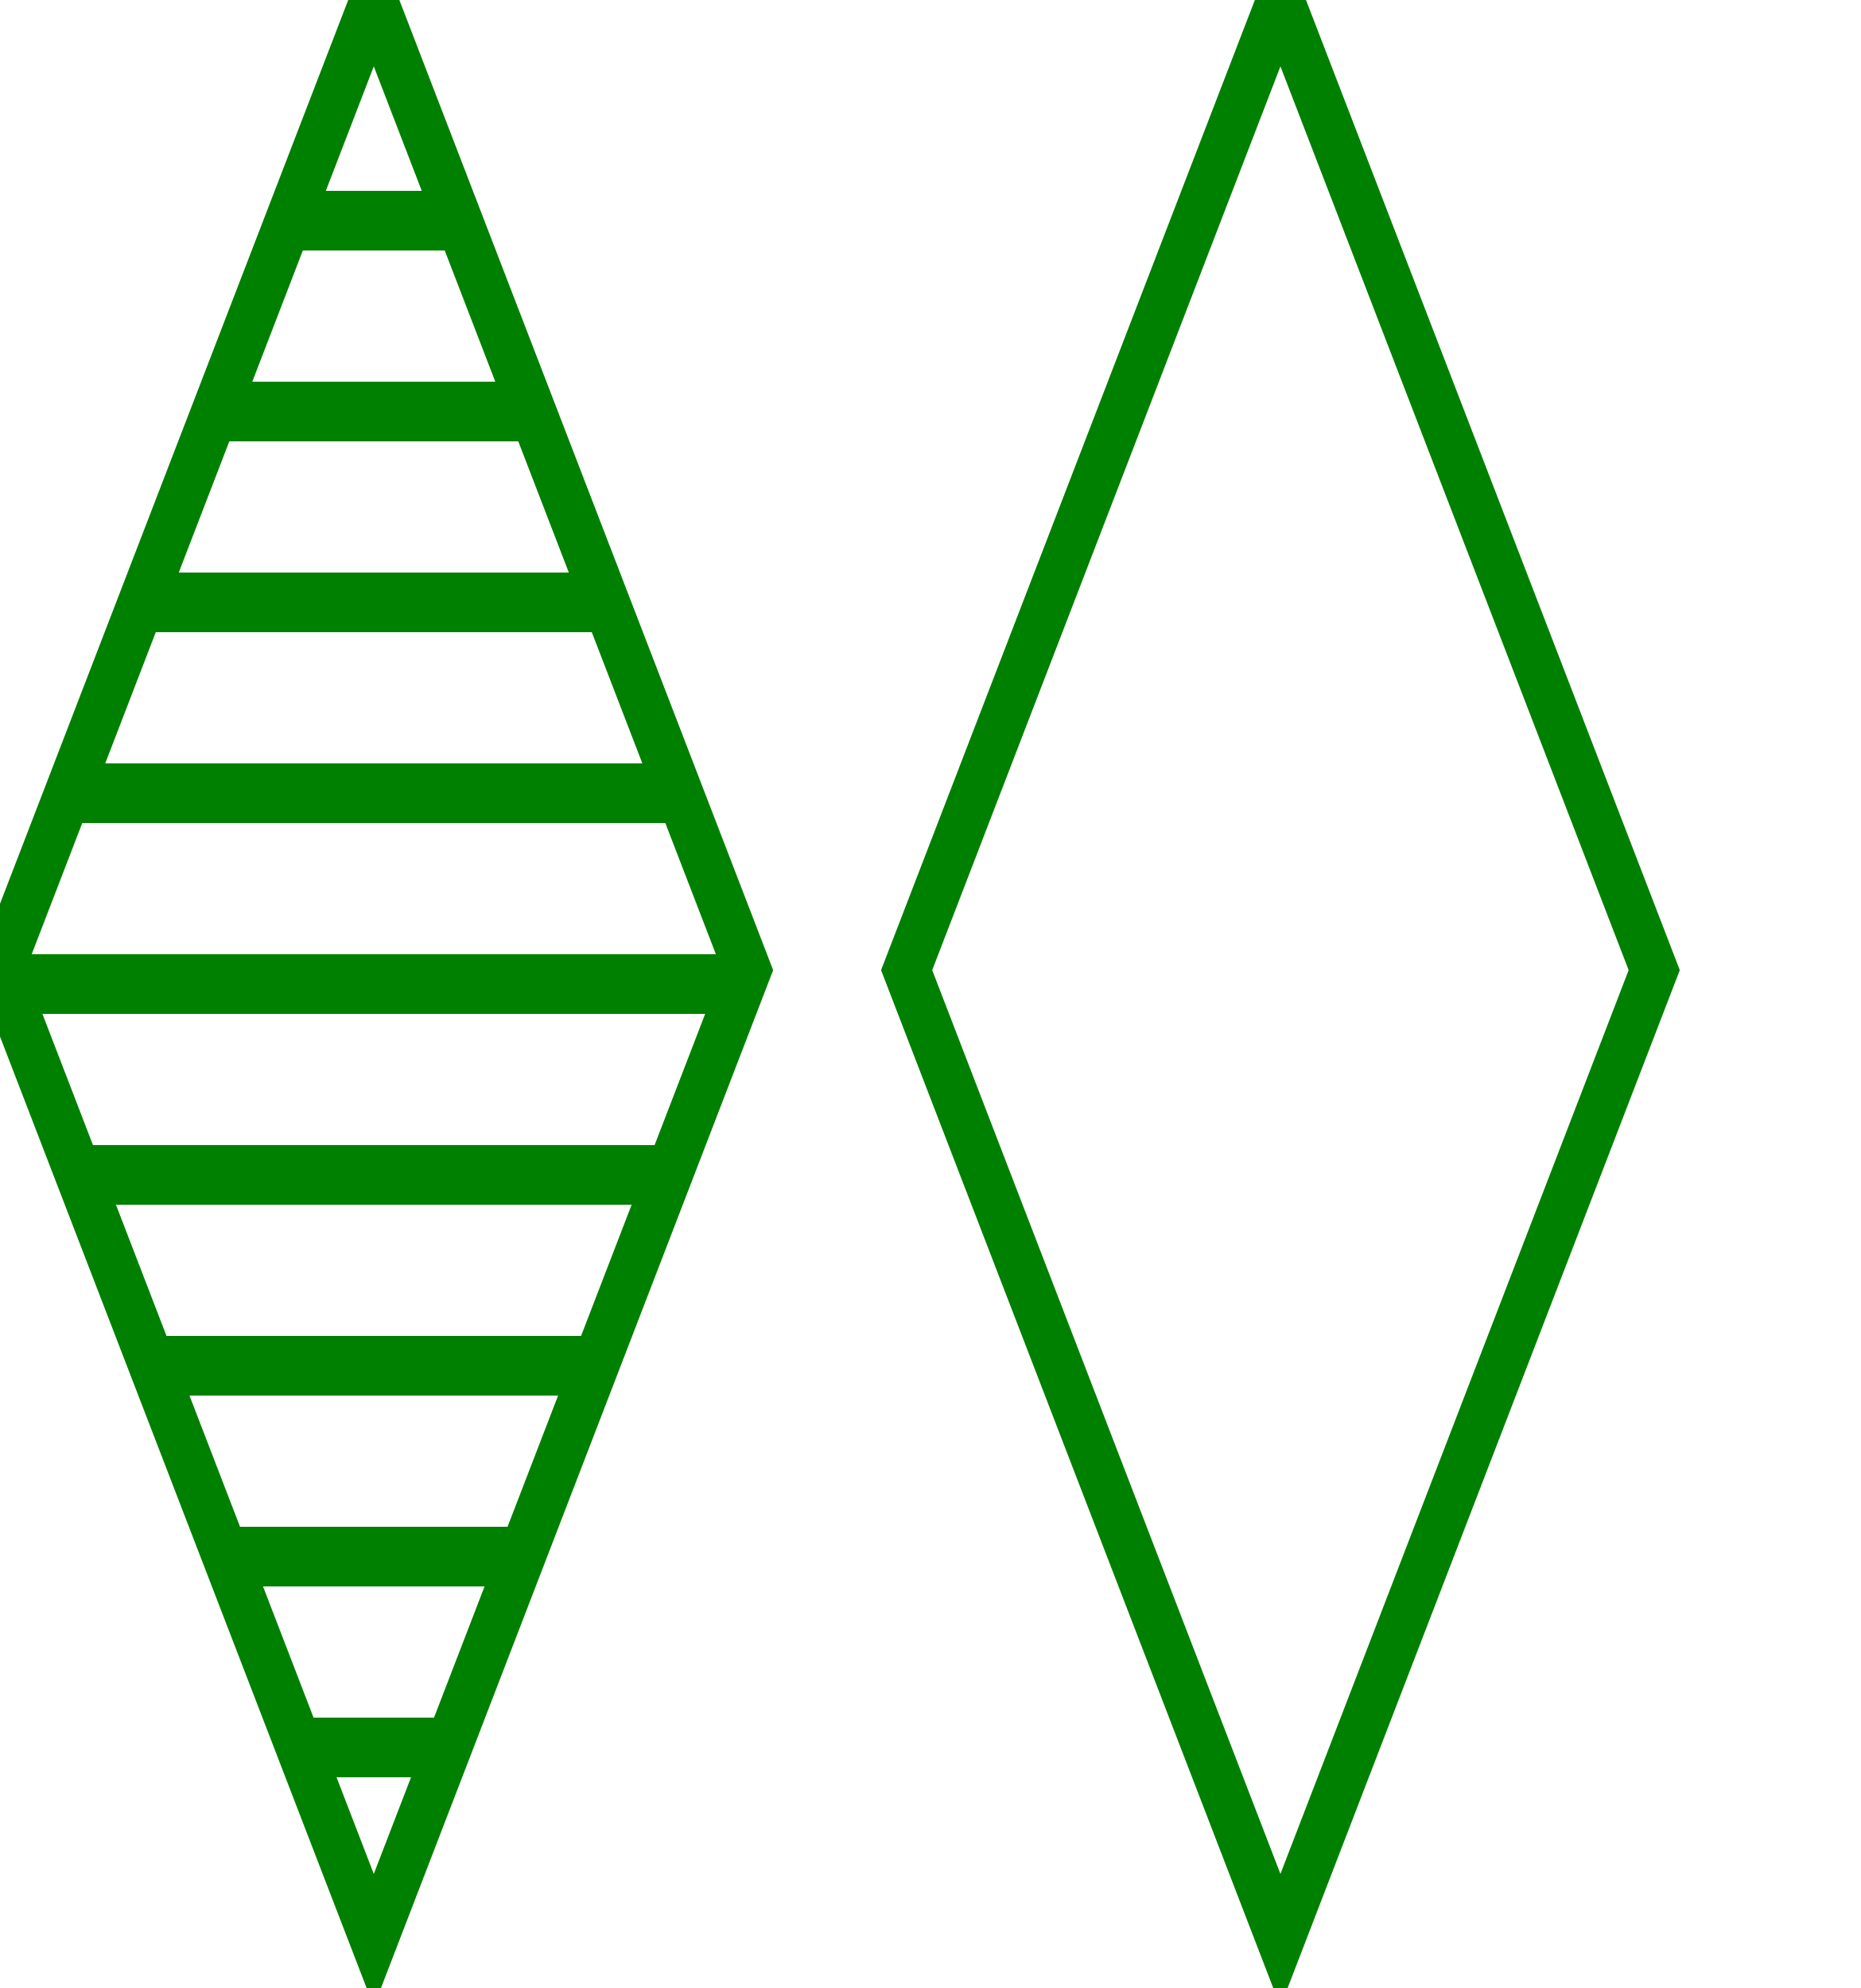
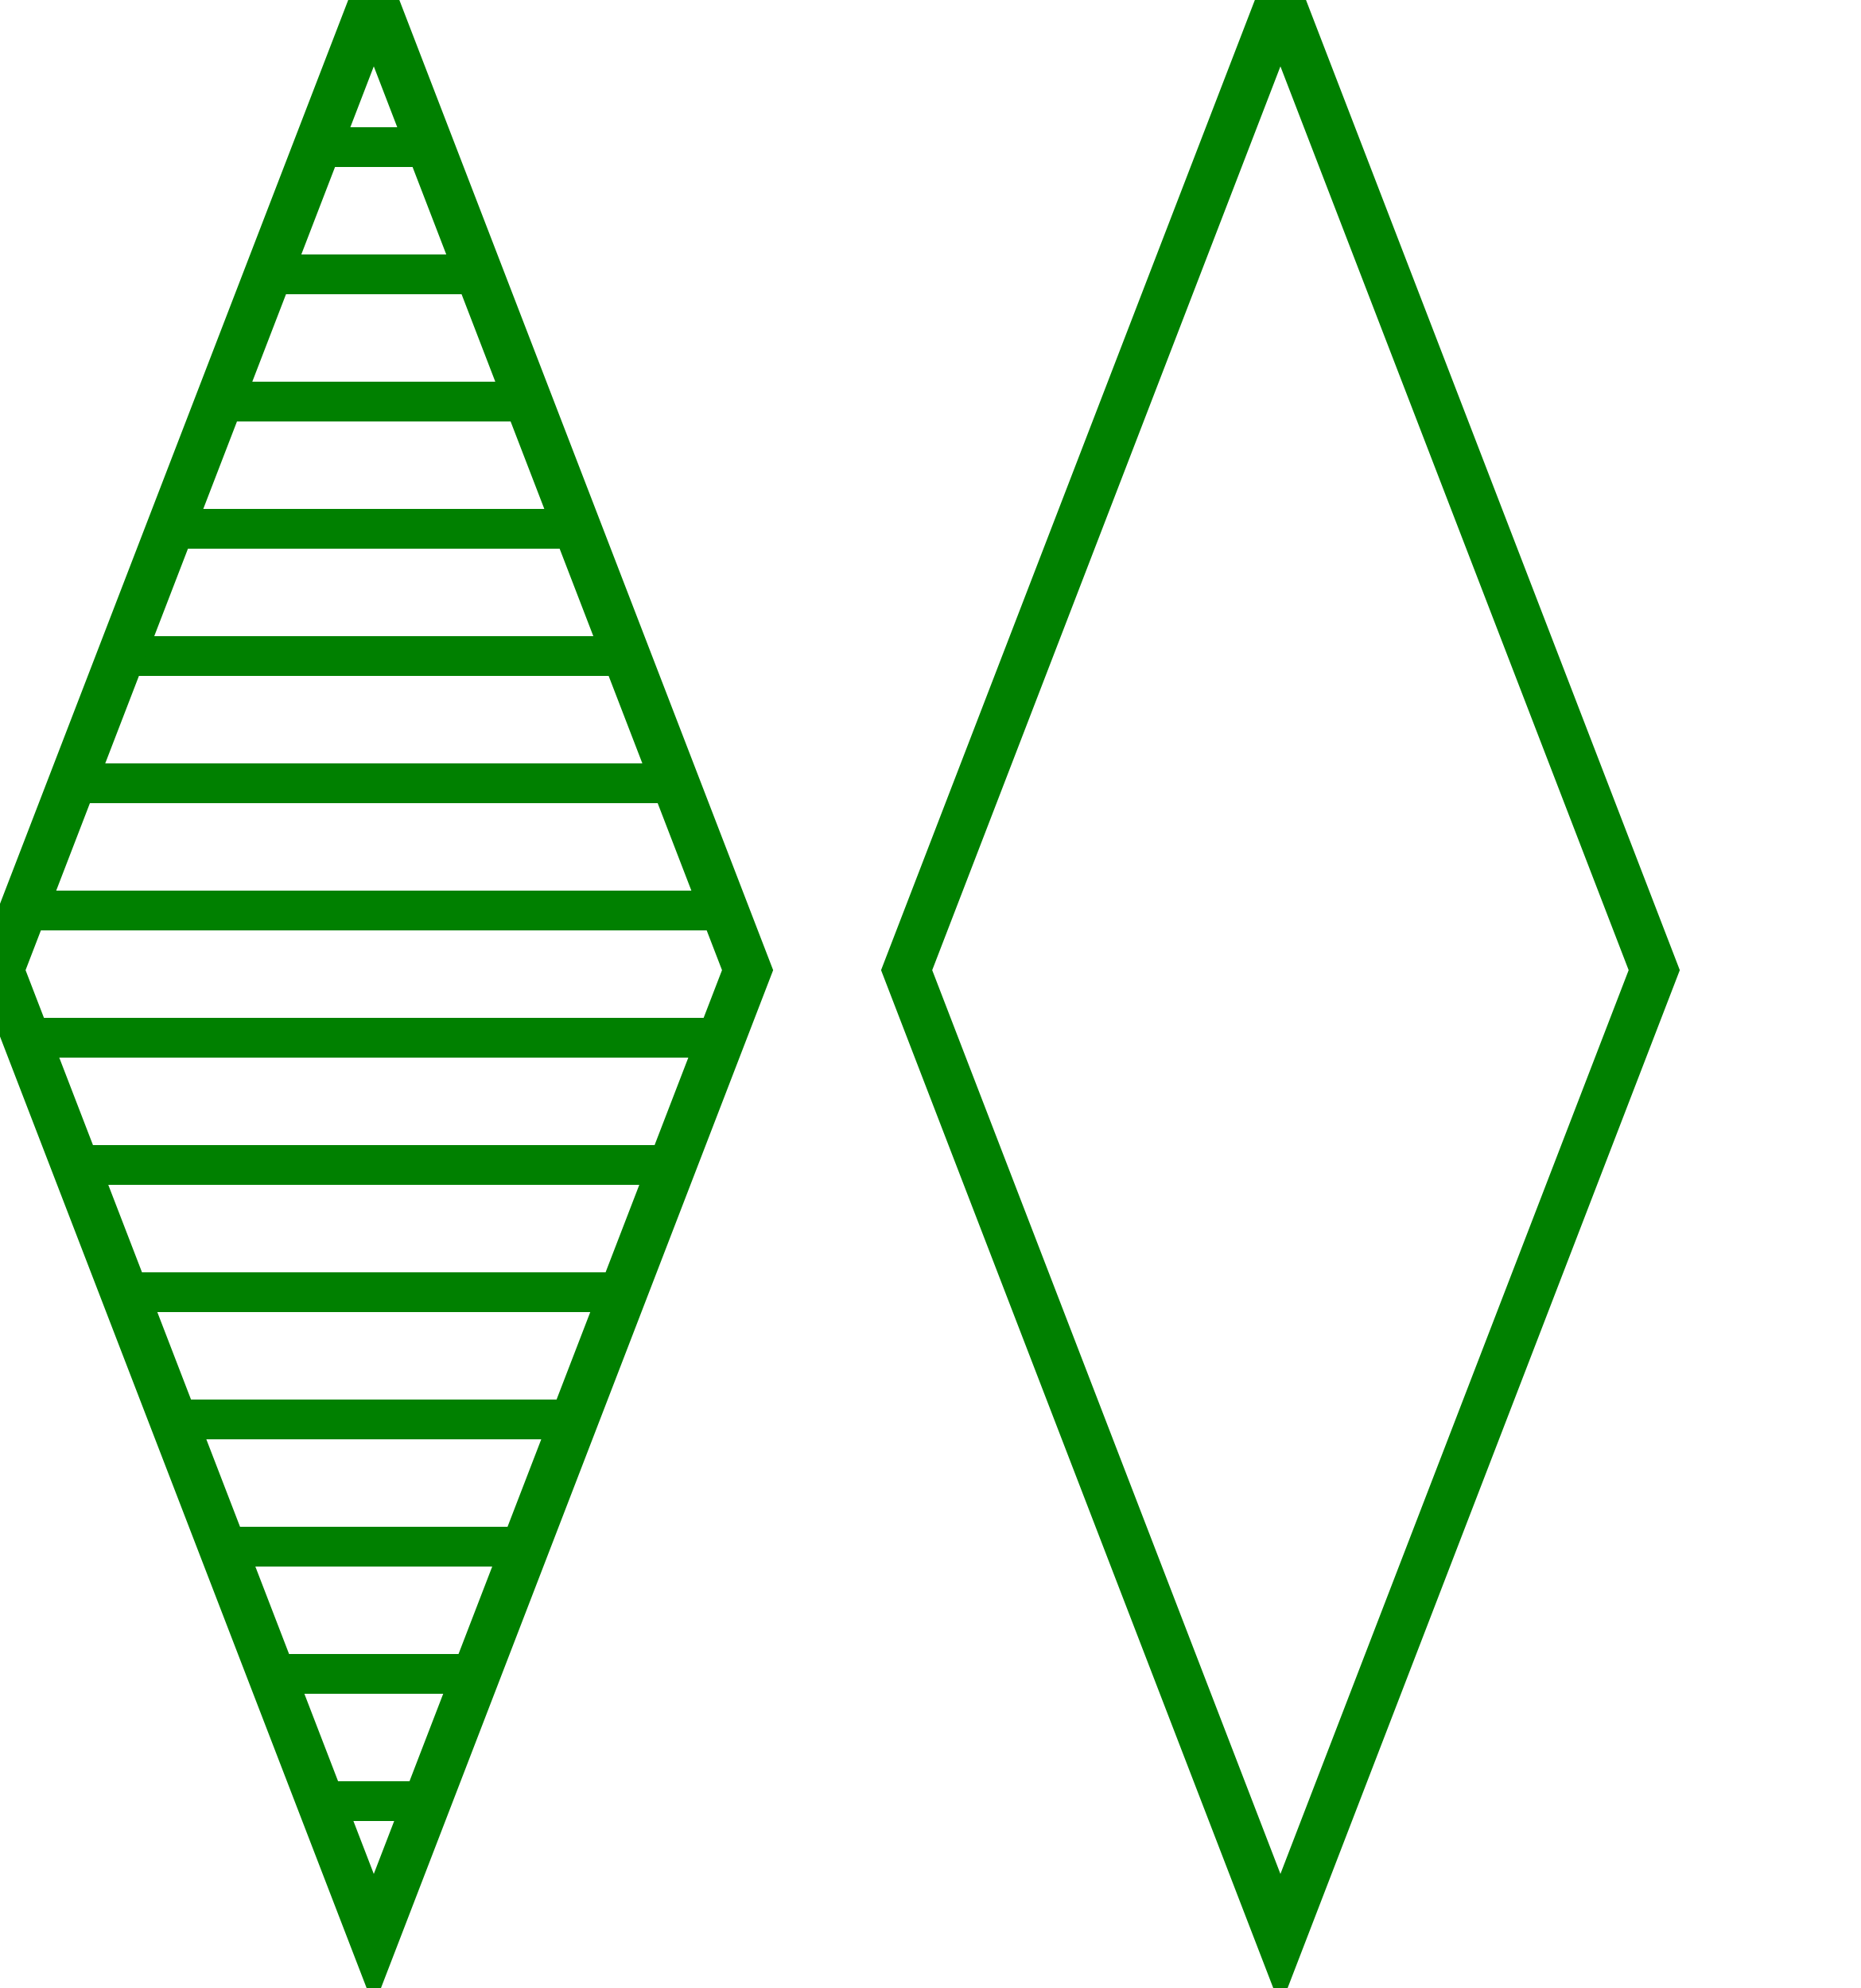
<svg xmlns="http://www.w3.org/2000/svg" width="234" height="250">
  <g transform="translate(0)">
    <g style="stroke:green;stroke-width:6;">
      <g style="fill:url(#pattern10);">
-         <pattern id="pattern10" width="8" height="10" patternUnits="userSpaceOnUse" patternTransform="rotate(90) scale(3)">
+         <pattern id="pattern10" width="8" height="10" patternUnits="userSpaceOnUse" patternTransform="rotate(90) scale(2)">
          <line stroke="green" stroke-width="5px" y2="15" />
        </pattern>
        <polygon points="             0,122             47,0             94,122             47,244           " />
      </g>
    </g>
  </g>
  <g transform="translate(114)">
    <g style="stroke:green;stroke-width:6;">
      <g style="fill:url(#pattern10);">
-         <pattern id="pattern10" width="8" height="10" patternUnits="userSpaceOnUse" patternTransform="rotate(90) scale(3)">
+         <pattern id="pattern10" width="8" height="10" patternUnits="userSpaceOnUse" patternTransform="rotate(90) scale(2)">
          <line stroke="green" stroke-width="5px" y2="15" />
        </pattern>
        <polygon points="             0,122             47,0             94,122             47,244           " />
      </g>
    </g>
  </g>
</svg>
